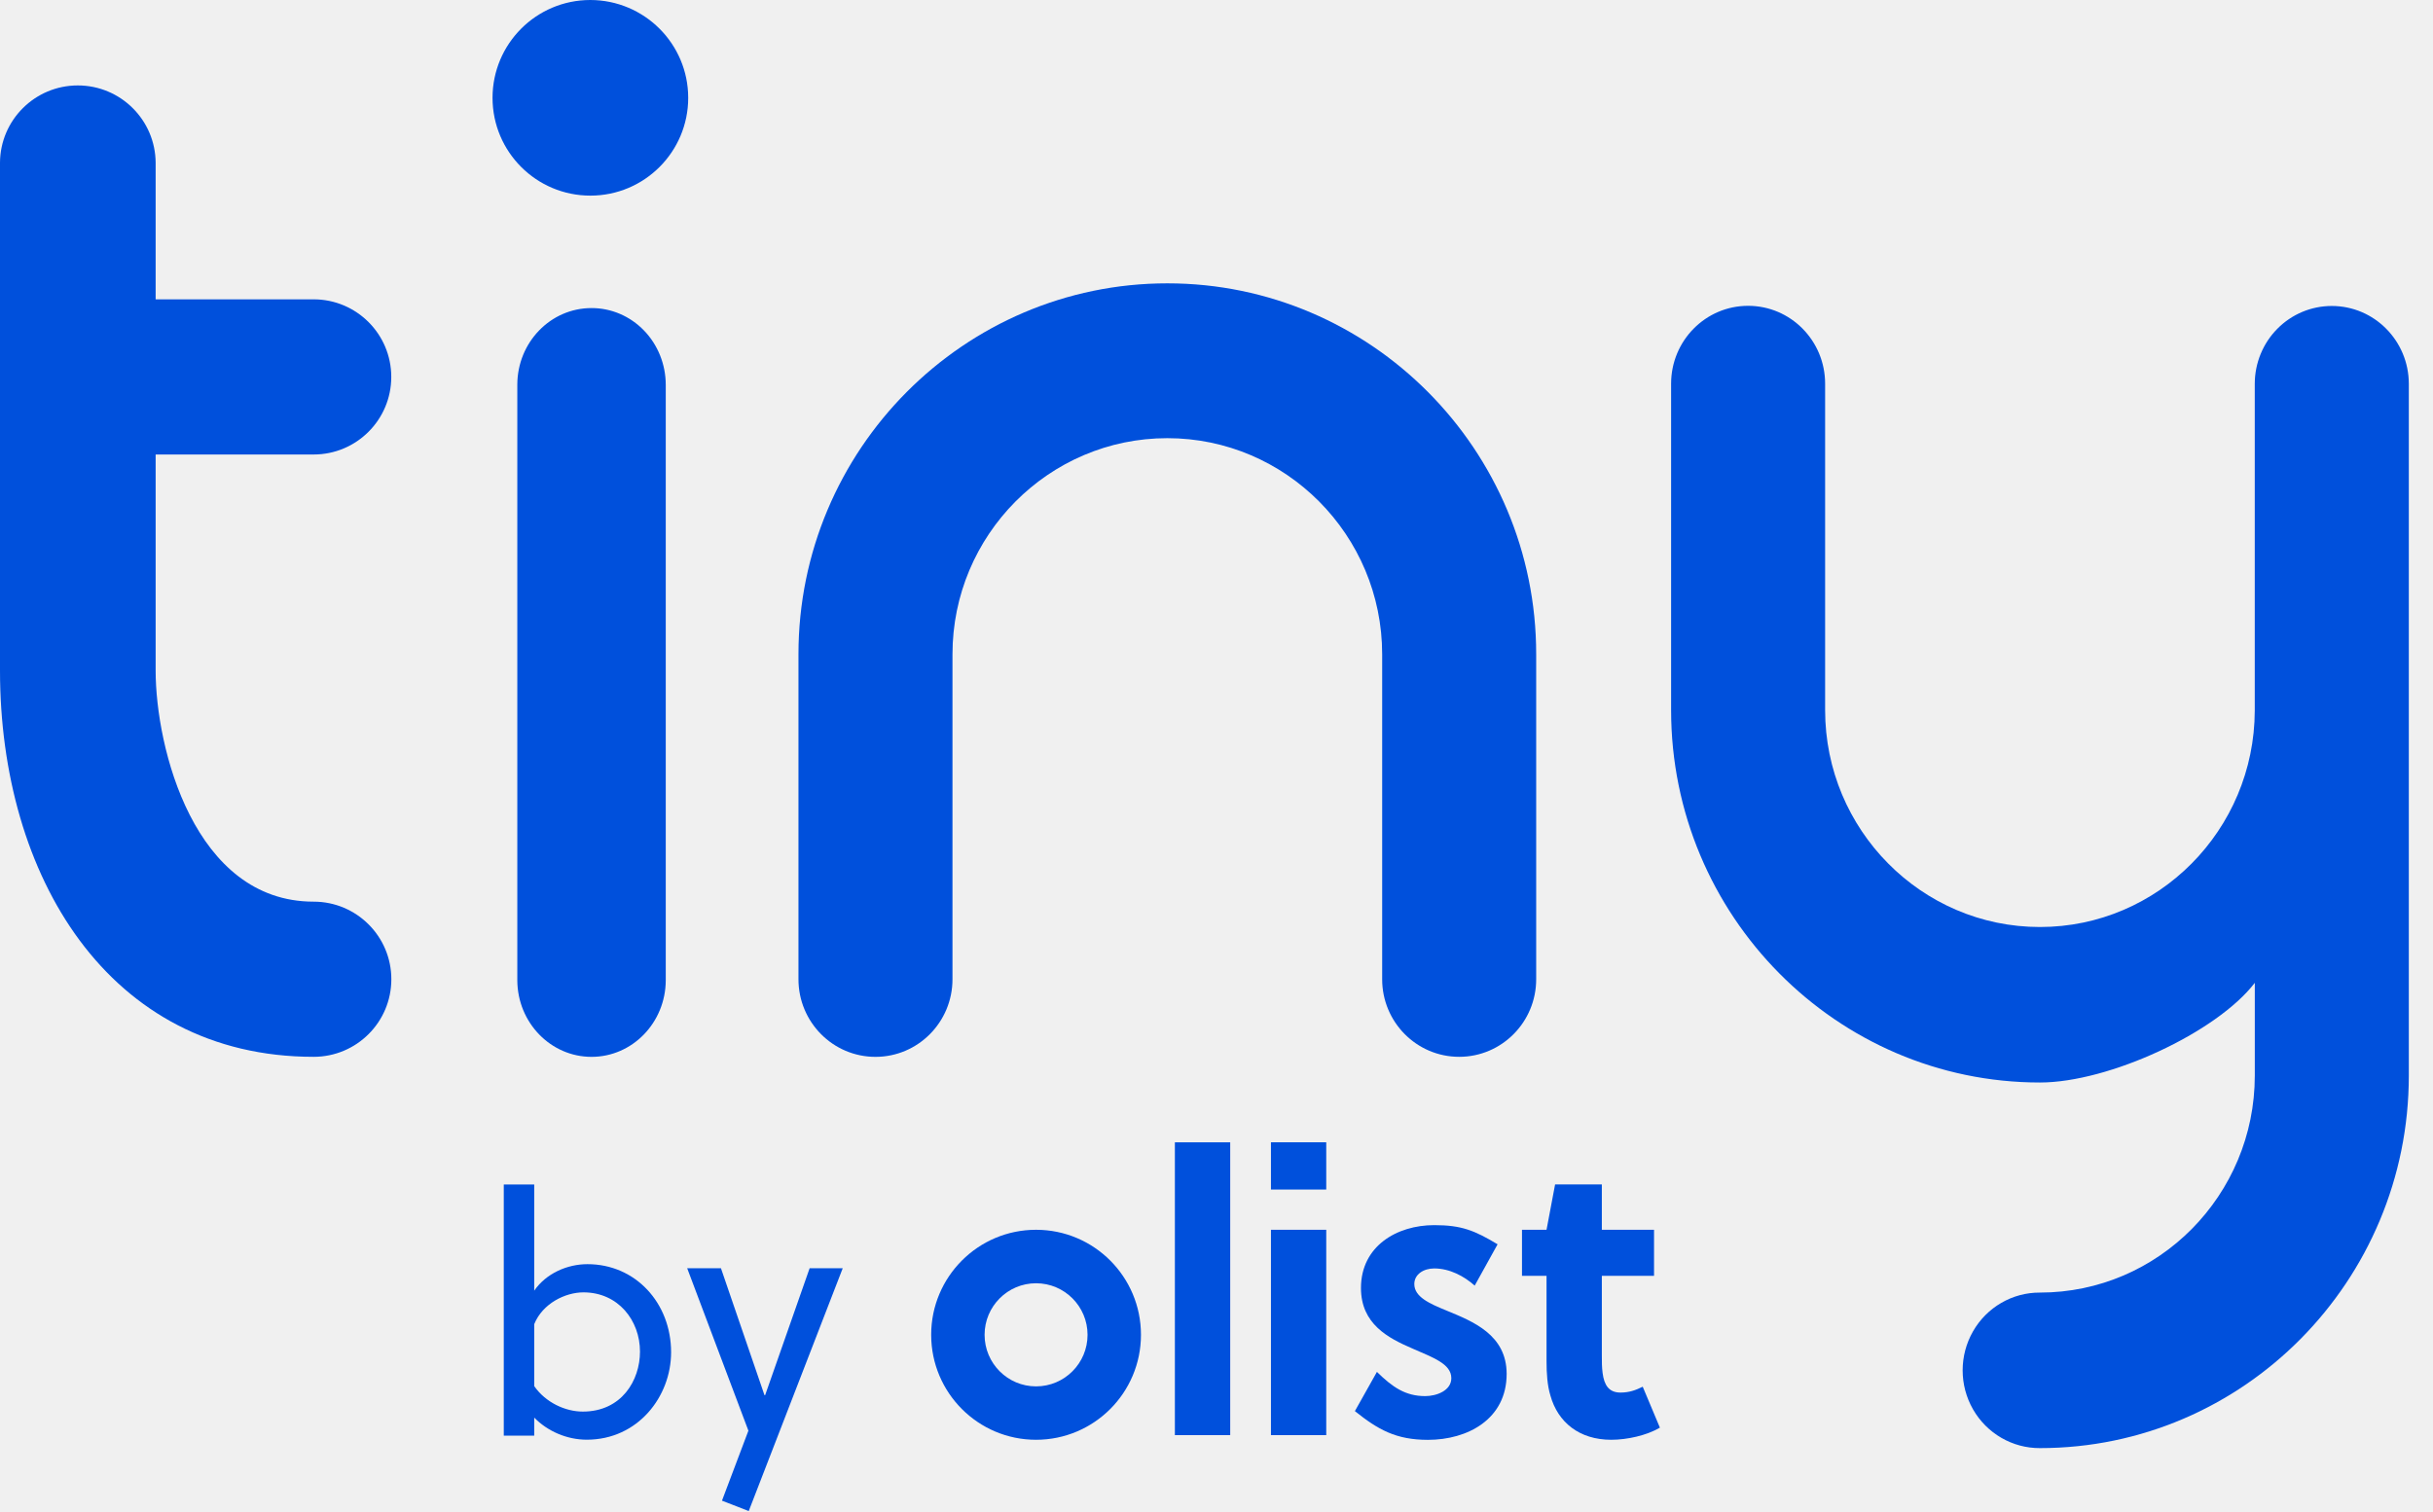
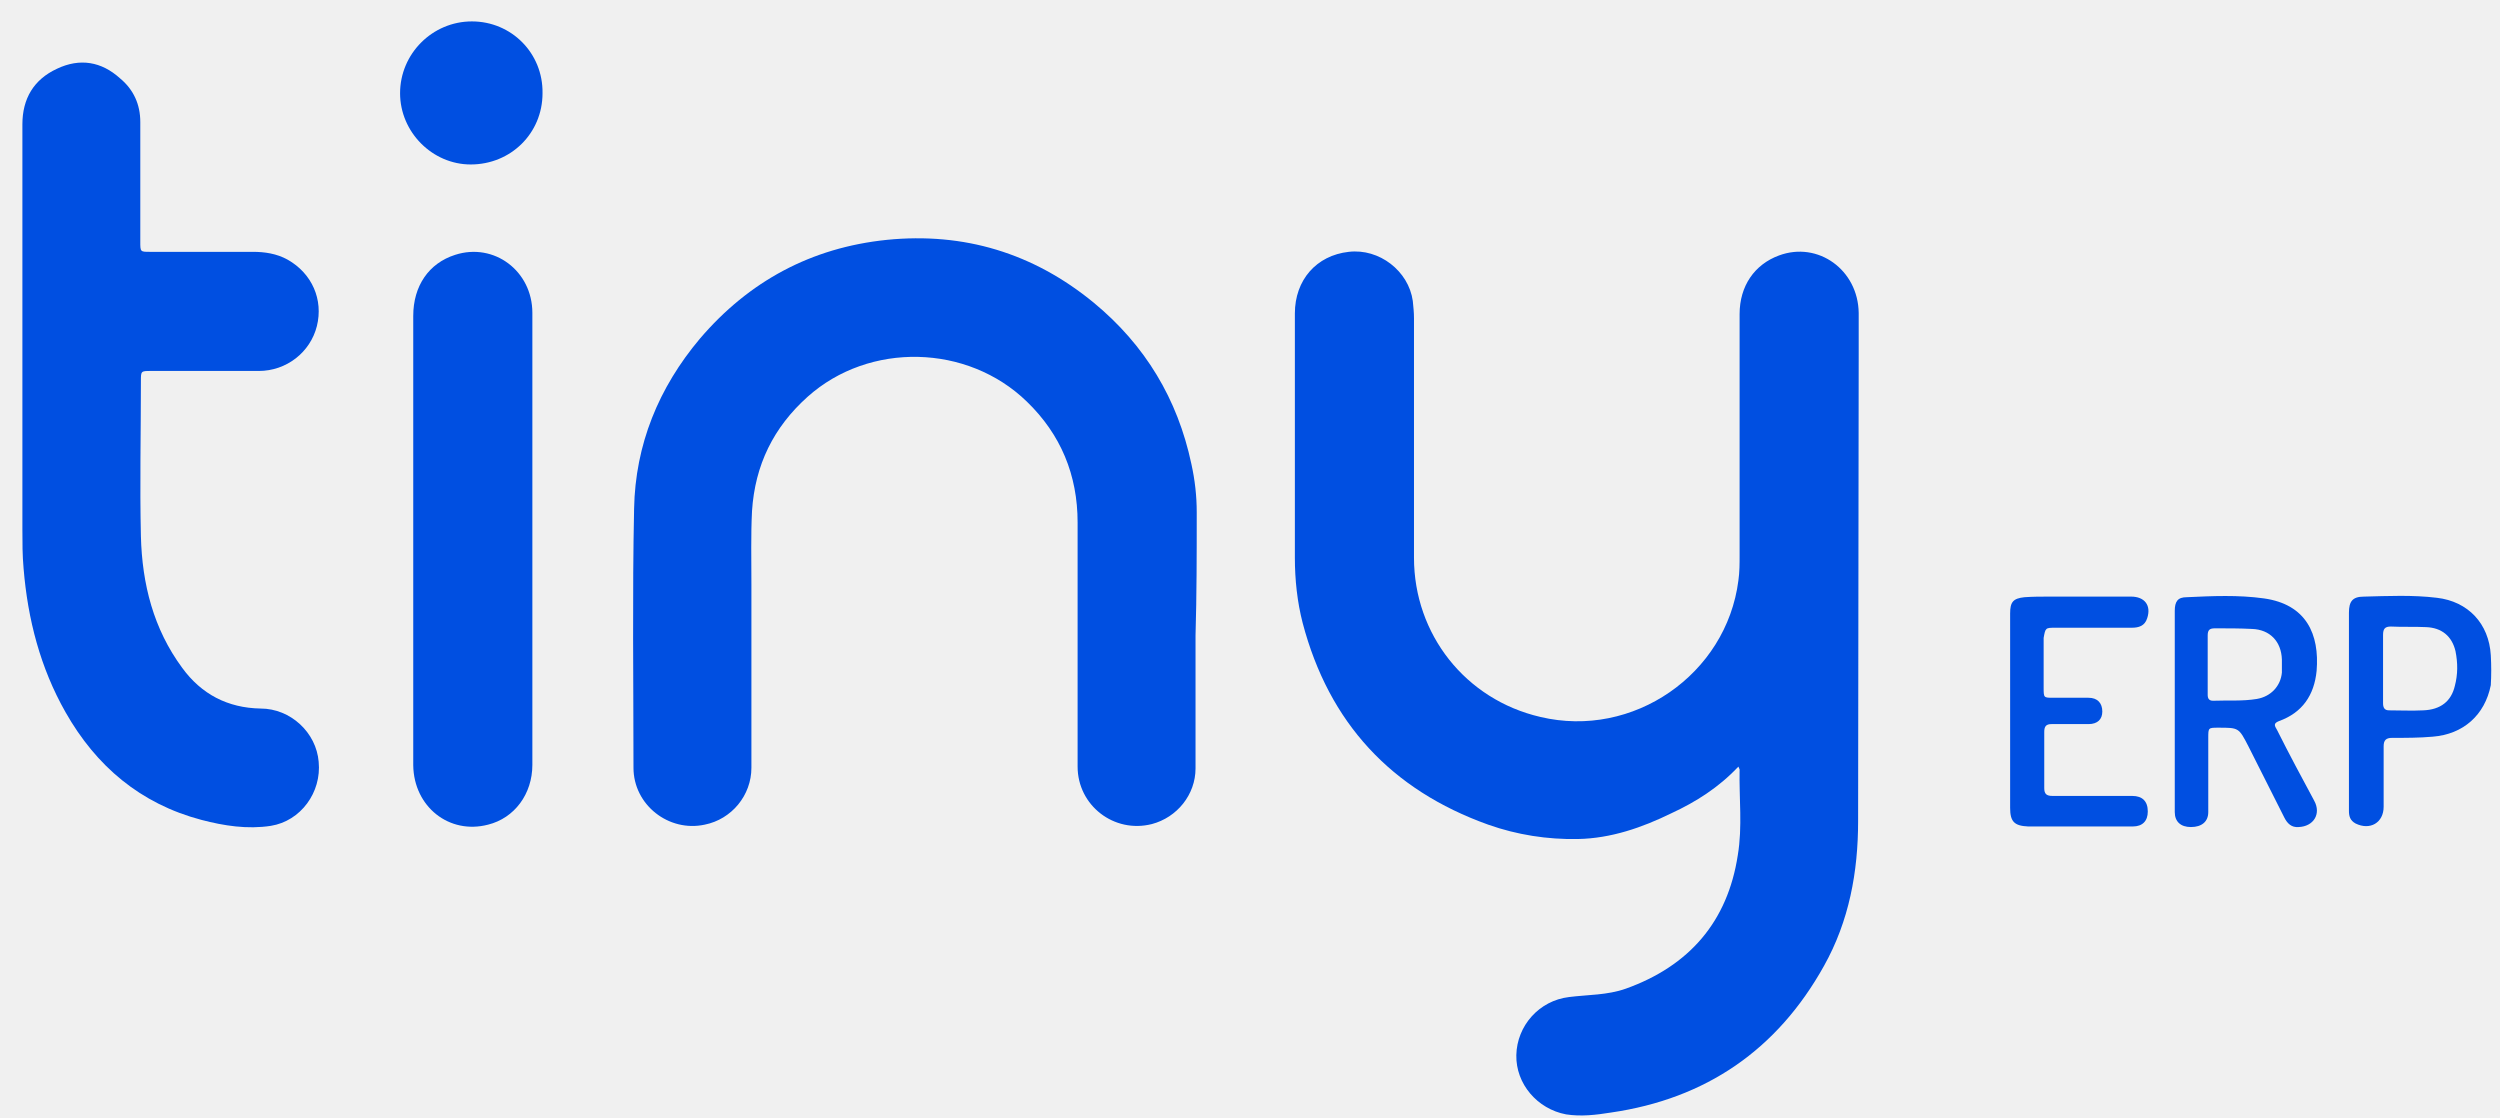
- <svg xmlns="http://www.w3.org/2000/svg" width="66" height="41" viewBox="0 0 66 41" fill="none">
-   <g clip-path="url(#clip0_543_5495)">
-     <path fill-rule="evenodd" clip-rule="evenodd" d="M8.508 12.332C9.671 12.332 10.614 11.39 10.614 10.227C10.614 9.065 9.671 8.122 8.508 8.122H4.222V4.416C4.215 3.256 3.272 2.318 2.111 2.318C0.949 2.318 0.006 3.256 0 4.416V18.194C0 23.753 2.933 28.675 8.508 28.675C9.673 28.675 10.616 27.733 10.616 26.57C10.616 25.408 9.673 24.465 8.508 24.465C5.262 24.465 4.222 20.284 4.222 18.194V12.332L8.508 12.332Z" fill="#0050DC" />
-     <path d="M14.492 32.139V35.02C14.819 34.547 15.391 34.301 15.936 34.301C17.242 34.301 18.205 35.356 18.205 36.692C18.205 37.892 17.306 39.064 15.917 39.064C15.382 39.064 14.855 38.837 14.492 38.464V38.955H13.666V32.14H14.492V32.139ZM14.492 37.61C14.801 38.056 15.337 38.301 15.809 38.301C16.862 38.301 17.361 37.455 17.361 36.674C17.361 35.829 16.771 35.066 15.827 35.066C15.336 35.066 14.719 35.366 14.492 35.929V37.61Z" fill="#0050DC" />
-     <path d="M19.557 34.411L20.738 37.855H20.756L21.963 34.411H22.861L20.311 41L19.585 40.718L20.302 38.819L18.641 34.411H19.557Z" fill="#0050DC" />
-     <path d="M33.372 30.995H31.871V38.94H33.372V30.995Z" fill="#0050DC" />
-     <path d="M28.105 33.368C26.534 33.368 25.26 34.644 25.26 36.217C25.26 37.791 26.534 39.066 28.105 39.066C29.677 39.066 30.951 37.79 30.951 36.217C30.951 34.644 29.677 33.368 28.105 33.368ZM28.105 37.617C27.334 37.617 26.709 36.99 26.709 36.218C26.709 35.446 27.334 34.819 28.105 34.819C28.877 34.819 29.502 35.446 29.502 36.218C29.502 36.99 28.877 37.617 28.105 37.617Z" fill="#0050DC" />
-     <path d="M39.242 35.561C38.778 35.37 38.366 35.19 38.366 34.84C38.366 34.576 38.619 34.417 38.905 34.417C39.328 34.417 39.719 34.629 40.004 34.883L40.625 33.762C39.998 33.385 39.645 33.242 38.905 33.242C37.891 33.242 36.919 33.813 36.919 34.947C36.919 35.921 37.648 36.303 38.313 36.589C38.863 36.832 39.37 37.002 39.37 37.394C39.37 37.733 38.968 37.881 38.662 37.881C38.123 37.881 37.774 37.638 37.352 37.224L36.754 38.288C37.382 38.791 37.87 39.068 38.736 39.068C39.814 39.068 40.871 38.506 40.871 37.278C40.869 36.217 39.961 35.857 39.242 35.561Z" fill="#0050DC" />
-     <path d="M35.977 33.368H34.477V38.94H35.977V33.368Z" fill="#0050DC" />
-     <path d="M44.562 37.626C44.372 37.721 44.193 37.785 43.96 37.785C43.643 37.785 43.517 37.584 43.474 37.255C43.453 37.096 43.453 36.948 43.453 36.778V34.617H44.869V33.367H43.453V32.138H42.185L41.953 33.367H41.287V34.617H41.953V36.937C41.953 37.265 41.974 37.594 42.059 37.869C42.26 38.589 42.84 39.066 43.707 39.066C44.14 39.066 44.668 38.949 45.028 38.737L44.562 37.626Z" fill="#0050DC" />
-     <path d="M35.977 30.994H34.477V32.276H35.977V30.994Z" fill="#0050DC" />
-     <path fill-rule="evenodd" clip-rule="evenodd" d="M16.047 8.359C14.935 8.358 14.034 9.29 14.033 10.44V26.601C14.039 27.748 14.939 28.676 16.047 28.676C17.154 28.676 18.055 27.748 18.06 26.601V10.44C18.059 9.888 17.847 9.358 17.47 8.968C17.092 8.577 16.581 8.358 16.047 8.359Z" fill="#0050DC" />
-     <path fill-rule="evenodd" clip-rule="evenodd" d="M16.011 0C14.546 0.002 13.36 1.191 13.361 2.657C13.363 4.122 14.551 5.309 16.017 5.308C17.482 5.307 18.669 4.119 18.669 2.654C18.668 1.188 17.478 0 16.011 0Z" fill="#0050DC" />
-     <path fill-rule="evenodd" clip-rule="evenodd" d="M31.667 7.688C26.149 7.688 21.66 12.201 21.66 17.751V26.57C21.66 27.733 22.595 28.676 23.749 28.676C24.903 28.676 25.838 27.733 25.838 26.57V17.751C25.838 14.519 28.453 11.889 31.666 11.889C34.879 11.889 37.494 14.519 37.494 17.751V26.57C37.494 27.733 38.429 28.675 39.583 28.675C40.737 28.675 41.672 27.733 41.672 26.57V17.751C41.674 12.202 37.184 7.688 31.667 7.688Z" fill="#0050DC" />
-     <path fill-rule="evenodd" clip-rule="evenodd" d="M63.254 8.302C62.7 8.302 62.169 8.524 61.778 8.92C61.386 9.315 61.166 9.853 61.165 10.412V19.281C61.157 22.52 58.546 25.153 55.337 25.153C52.123 25.153 49.51 22.512 49.51 19.267V10.412C49.51 9.244 48.575 8.298 47.421 8.298C46.267 8.298 45.332 9.244 45.332 10.412V19.267C45.332 24.84 49.821 29.372 55.338 29.372C57.206 29.372 60.131 28.017 61.166 26.667V29.185C61.166 32.431 58.552 35.072 55.337 35.072C54.59 35.068 53.897 35.469 53.522 36.124C53.147 36.779 53.147 37.585 53.522 38.24C53.897 38.894 54.59 39.296 55.337 39.292C60.855 39.292 65.344 34.758 65.344 29.185V10.412C65.342 9.246 64.407 8.302 63.254 8.302Z" fill="#0050DC" />
-   </g>
-   <defs>
-     <clipPath id="clip0_543_5495">
-       <rect width="65.344" height="41" fill="white" />
-     </clipPath>
-   </defs>
+ <svg xmlns="http://www.w3.org/2000/svg" width="94" height="42" viewBox="0 0 94 42" fill="none">
+   <path d="M69.887 13.34C69.887 12.822 69.887 12.305 69.887 11.765C69.865 10.144 68.357 9.064 66.894 9.604C65.971 9.942 65.409 10.752 65.409 11.81C65.409 14.825 65.409 17.864 65.409 20.879C65.409 21.195 65.409 21.51 65.364 21.825C64.914 25.358 61.403 27.789 57.914 26.956C55.101 26.303 53.166 23.85 53.166 20.97C53.166 17.976 53.166 14.983 53.166 11.967C53.166 11.742 53.143 11.54 53.121 11.315C52.963 10.189 51.861 9.334 50.713 9.469C49.498 9.604 48.687 10.527 48.687 11.787C48.687 14.848 48.687 17.909 48.687 20.97C48.687 21.802 48.777 22.635 48.98 23.423C49.97 27.181 52.311 29.702 55.956 31.007C57.037 31.39 58.185 31.57 59.332 31.547C60.57 31.524 61.74 31.119 62.843 30.579C63.766 30.152 64.621 29.612 65.364 28.824C65.386 28.891 65.409 28.914 65.409 28.936C65.386 30.017 65.521 31.074 65.341 32.155C64.959 34.653 63.518 36.318 61.133 37.173C60.435 37.421 59.715 37.398 58.995 37.489C57.87 37.623 57.037 38.569 57.014 39.672C56.992 40.752 57.802 41.697 58.882 41.9C59.445 41.989 60.008 41.922 60.57 41.832C64.148 41.314 66.827 39.469 68.582 36.318C69.527 34.63 69.865 32.785 69.865 30.872C69.865 25.043 69.887 19.192 69.887 13.34Z" fill="#004FE1" />
+   <path d="M44.997 19.259C44.997 18.652 44.929 18.044 44.794 17.436C44.277 15.006 43.062 12.98 41.126 11.382C38.853 9.514 36.242 8.727 33.339 9.019C30.503 9.312 28.163 10.572 26.317 12.733C24.765 14.578 23.887 16.716 23.842 19.124C23.774 22.365 23.819 25.628 23.819 28.869C23.819 30.264 25.147 31.3 26.497 31.007C27.51 30.805 28.253 29.904 28.253 28.869C28.253 26.573 28.253 24.256 28.253 21.96C28.253 21.037 28.23 20.114 28.276 19.214C28.388 17.481 29.086 16.064 30.369 14.916C32.687 12.845 36.377 12.935 38.605 15.096C39.888 16.334 40.518 17.864 40.518 19.642C40.518 22.703 40.518 25.763 40.518 28.824C40.518 30.287 41.891 31.345 43.309 30.985C44.254 30.737 44.952 29.882 44.952 28.892C44.952 27.226 44.952 25.561 44.952 23.895C44.997 22.365 44.997 20.812 44.997 19.259Z" fill="#004FE1" />
+   <path d="M5.68 13.948C7.031 13.948 8.381 13.948 9.731 13.948C10.767 13.948 11.667 13.25 11.915 12.26C12.162 11.27 11.734 10.28 10.812 9.762C10.407 9.537 9.957 9.469 9.506 9.469C8.224 9.469 6.941 9.469 5.635 9.469C5.275 9.469 5.275 9.469 5.275 9.087C5.275 7.579 5.275 6.071 5.275 4.586C5.275 3.933 5.028 3.37 4.51 2.943C3.813 2.313 3.002 2.178 2.147 2.583C1.269 2.988 0.842 3.708 0.842 4.676C0.842 7.354 0.842 10.032 0.842 12.71C0.842 15.118 0.842 17.526 0.842 19.912C0.842 20.407 0.842 20.88 0.887 21.375C1.044 23.288 1.517 25.111 2.462 26.776C3.61 28.802 5.275 30.22 7.571 30.827C8.426 31.052 9.304 31.187 10.182 31.052C11.307 30.872 12.095 29.792 11.982 28.644C11.892 27.541 10.924 26.641 9.799 26.641C8.561 26.619 7.571 26.101 6.851 25.111C5.77 23.648 5.343 21.96 5.298 20.16C5.253 18.224 5.298 16.266 5.298 14.331C5.298 13.948 5.298 13.948 5.68 13.948Z" fill="#004FE1" />
+   <path d="M17.114 9.582C16.123 9.897 15.538 10.752 15.538 11.877C15.538 16.513 15.538 21.127 15.538 25.763C15.538 26.776 15.538 27.788 15.538 28.779C15.561 30.332 16.889 31.389 18.352 31.007C19.342 30.759 20.017 29.859 20.017 28.756C20.017 25.921 20.017 23.107 20.017 20.272C20.017 19.597 20.017 18.944 20.017 18.269C20.017 16.108 20.017 13.925 20.017 11.765C20.017 10.189 18.577 9.109 17.114 9.582Z" fill="#004FE1" />
+   <path d="M85.687 27.114C86.564 26.799 87.014 26.146 87.105 25.223C87.217 23.85 86.722 22.725 85.124 22.5C84.156 22.365 83.189 22.41 82.221 22.455C81.883 22.455 81.771 22.613 81.771 22.973C81.771 25.493 81.771 28.014 81.771 30.534C81.771 30.895 81.996 31.097 82.378 31.097C82.784 31.097 83.031 30.895 83.031 30.534C83.031 30.062 83.031 29.589 83.031 29.094C83.031 28.644 83.031 28.194 83.031 27.744C83.031 27.361 83.031 27.361 83.414 27.361C84.179 27.361 84.179 27.361 84.539 28.059C84.989 28.959 85.439 29.837 85.889 30.737C86.002 30.962 86.159 31.12 86.429 31.097C86.992 31.075 87.285 30.602 87.014 30.107C86.542 29.229 86.069 28.351 85.619 27.451C85.529 27.294 85.462 27.204 85.687 27.114ZM84.854 26.281C84.314 26.371 83.751 26.326 83.211 26.348C83.054 26.348 83.009 26.258 83.009 26.123C83.009 25.741 83.009 25.358 83.009 24.998C83.009 24.638 83.009 24.255 83.009 23.895C83.009 23.693 83.076 23.625 83.279 23.625C83.751 23.625 84.224 23.625 84.674 23.648C85.349 23.67 85.777 24.12 85.799 24.796C85.799 24.953 85.799 25.111 85.799 25.291C85.754 25.786 85.394 26.191 84.854 26.281Z" fill="#004FE1" />
+   <path d="M17.743 0.805C16.258 0.805 15.043 2.02 15.043 3.505C15.043 4.968 16.258 6.184 17.698 6.184C19.206 6.184 20.399 5.013 20.399 3.505C20.422 1.998 19.229 0.805 17.743 0.805Z" fill="#004FE1" />
+   <path d="M93.654 24.638C93.586 23.445 92.798 22.613 91.628 22.477C90.705 22.365 89.783 22.41 88.882 22.433C88.455 22.433 88.32 22.613 88.32 23.04C88.32 24.278 88.32 25.516 88.32 26.731C88.32 27.991 88.32 29.229 88.32 30.489C88.32 30.692 88.365 30.849 88.567 30.962C89.108 31.232 89.625 30.939 89.625 30.332C89.625 29.567 89.625 28.824 89.625 28.059C89.625 27.834 89.715 27.744 89.94 27.744C90.458 27.744 90.975 27.744 91.471 27.699C92.618 27.609 93.429 26.889 93.654 25.763C93.676 25.403 93.676 25.021 93.654 24.638ZM92.303 25.786C92.168 26.371 91.763 26.686 91.111 26.709C90.683 26.731 90.255 26.709 89.828 26.709C89.648 26.709 89.603 26.596 89.603 26.439C89.603 26.011 89.603 25.583 89.603 25.133C89.603 24.706 89.603 24.278 89.603 23.873C89.603 23.648 89.67 23.558 89.895 23.558C90.345 23.58 90.773 23.558 91.223 23.58C91.808 23.603 92.191 23.918 92.326 24.48C92.416 24.931 92.416 25.358 92.303 25.786Z" fill="#004FE1" />
+   <path d="M77.291 23.603C78.237 23.603 79.204 23.603 80.15 23.603C80.42 23.603 80.645 23.535 80.735 23.243C80.892 22.77 80.645 22.432 80.127 22.432C79.114 22.432 78.102 22.432 77.066 22.432C76.751 22.432 76.436 22.432 76.121 22.455C75.694 22.5 75.581 22.635 75.581 23.062C75.581 24.278 75.581 25.516 75.581 26.731C75.581 27.946 75.581 29.162 75.581 30.377C75.581 30.894 75.739 31.052 76.256 31.075C77.561 31.075 78.889 31.075 80.195 31.075C80.555 31.075 80.757 30.872 80.757 30.512C80.757 30.129 80.555 29.927 80.172 29.927C79.182 29.927 78.169 29.927 77.179 29.927C76.954 29.927 76.864 29.859 76.864 29.634C76.864 28.936 76.864 28.239 76.864 27.519C76.864 27.316 76.931 27.226 77.134 27.226C77.606 27.226 78.079 27.226 78.529 27.226C78.867 27.226 79.047 27.046 79.047 26.753C79.047 26.438 78.867 26.236 78.529 26.236C78.079 26.236 77.652 26.236 77.201 26.236C76.841 26.236 76.841 26.236 76.841 25.853C76.841 25.223 76.841 24.615 76.841 23.985C76.909 23.603 76.909 23.603 77.291 23.603Z" fill="#004FE1" />
</svg>
